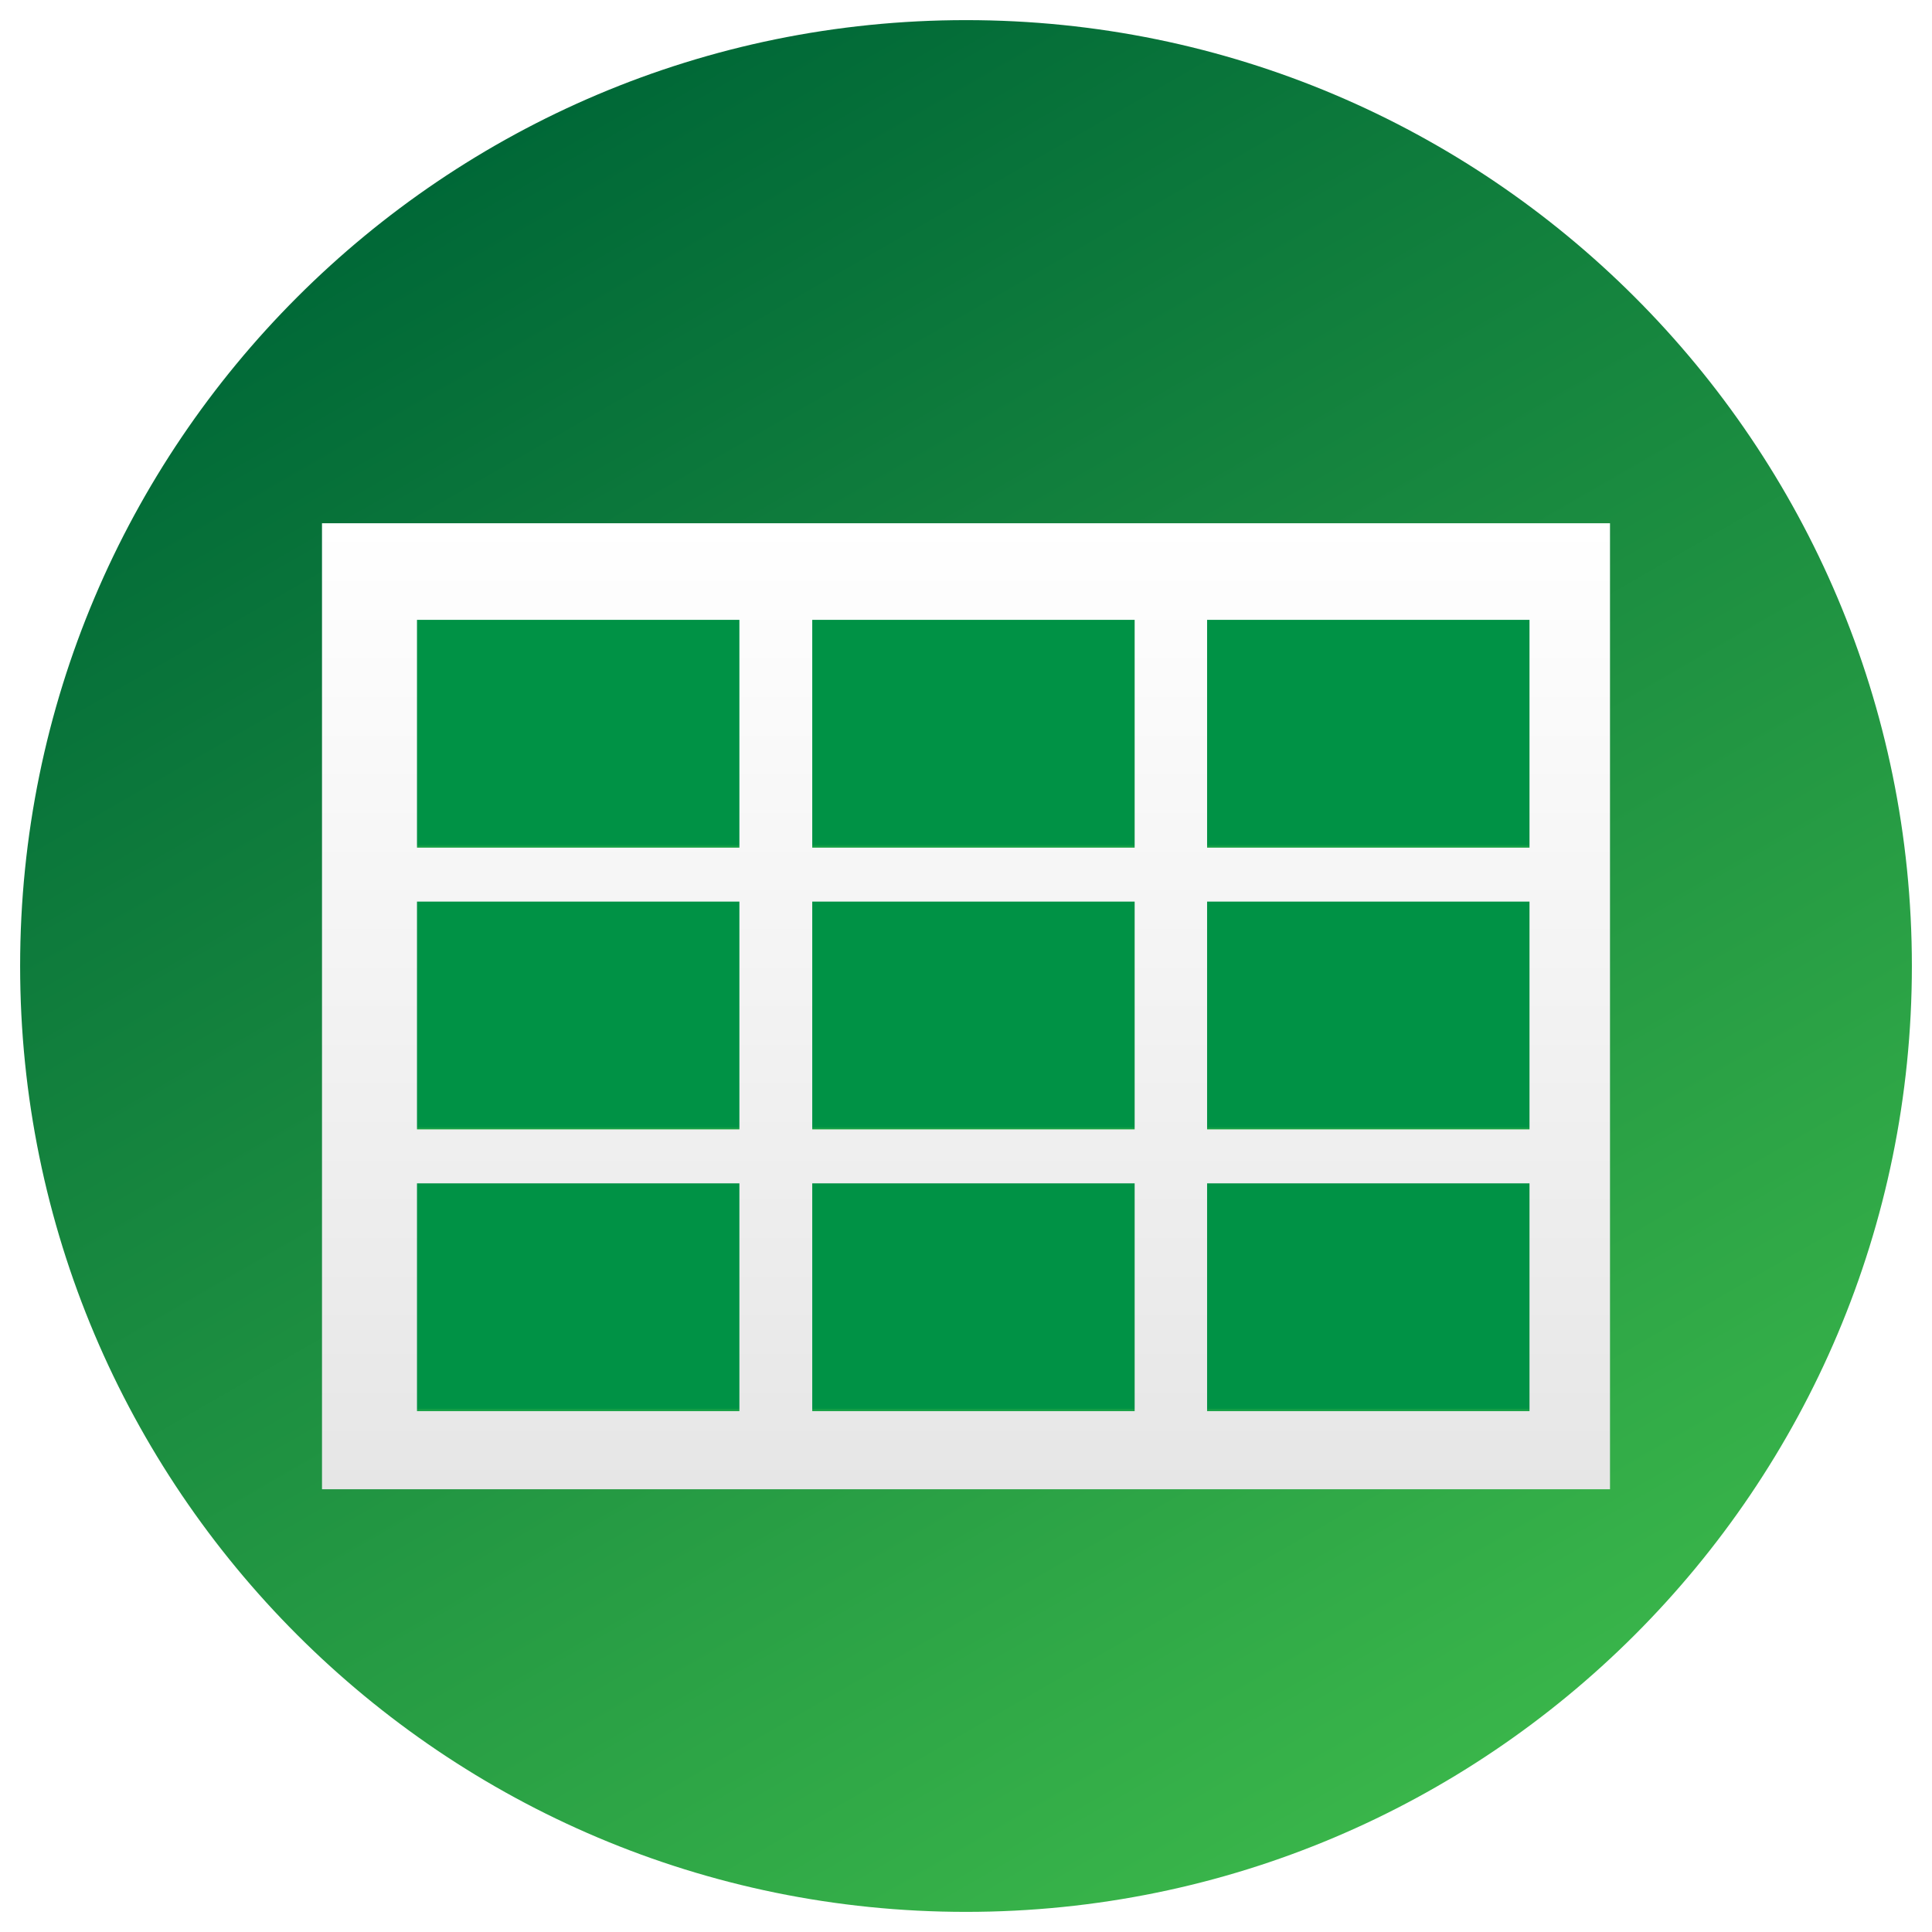
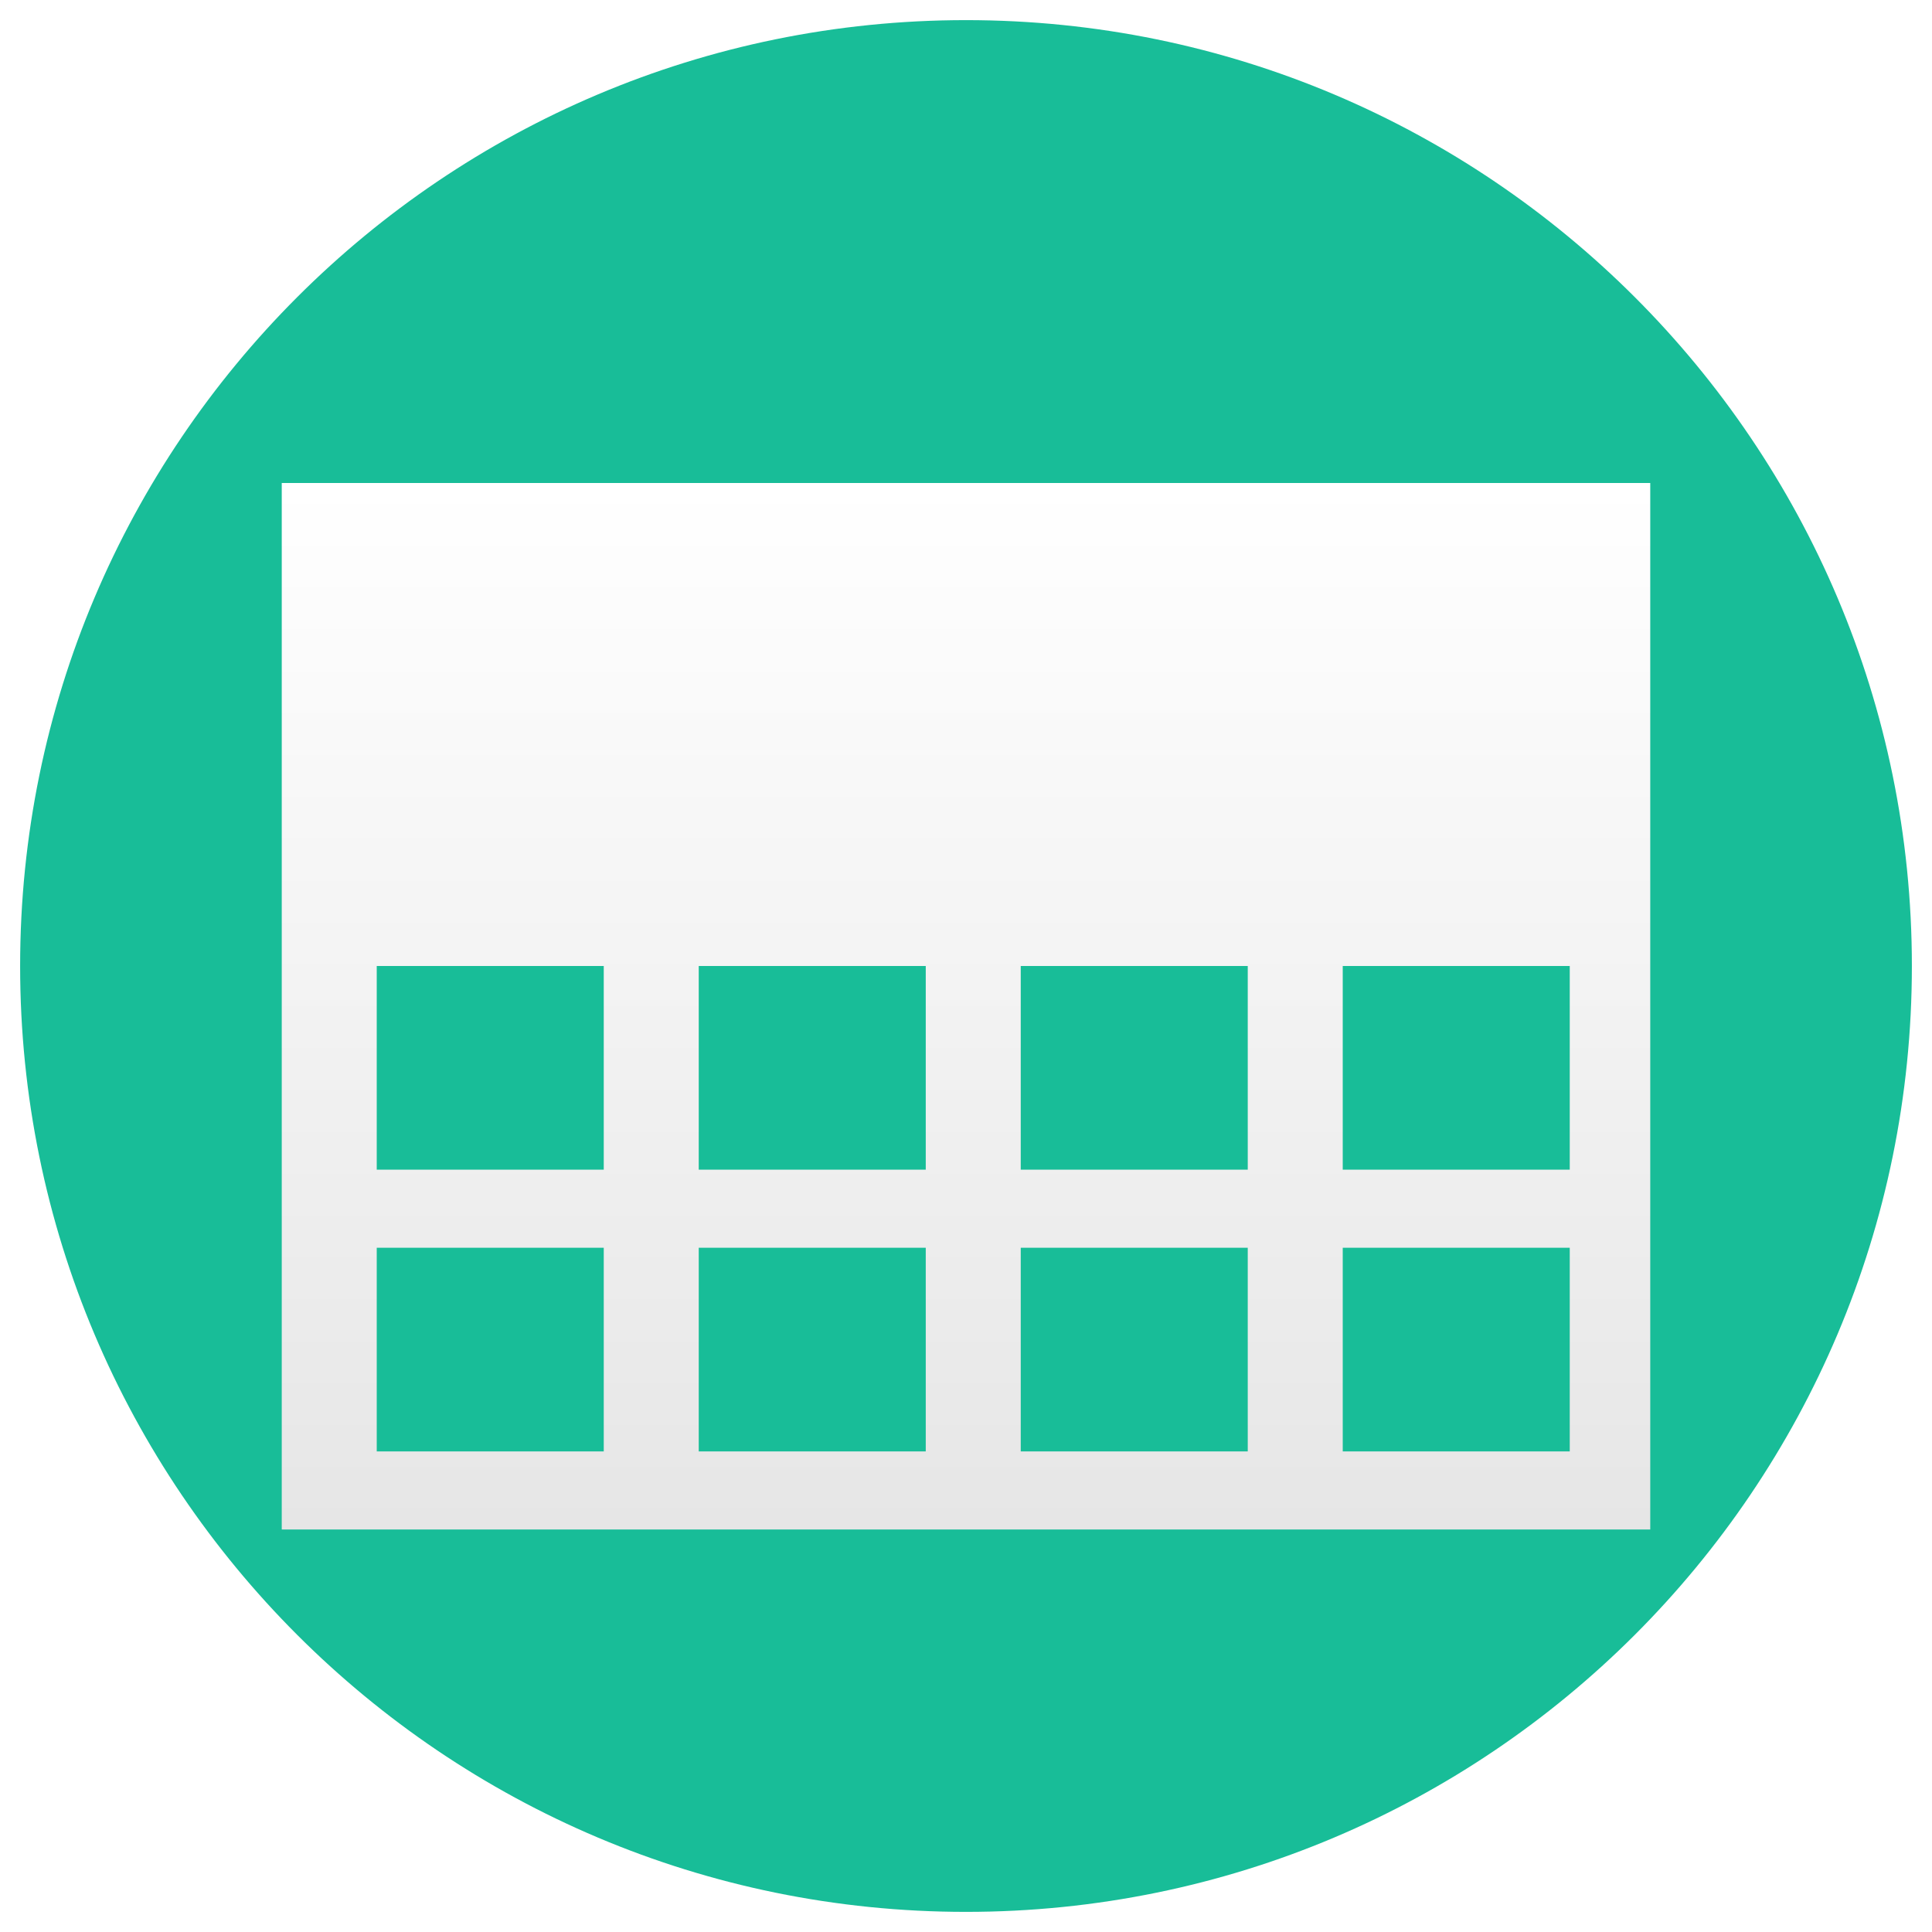
- <svg xmlns="http://www.w3.org/2000/svg" xmlns:xlink="http://www.w3.org/1999/xlink" id="Layer_1" data-name="Layer 1" viewBox="0 0 48 48">
+ <svg xmlns="http://www.w3.org/2000/svg" id="Layer_1" data-name="Layer 1" viewBox="0 0 48 48">
  <defs>
-     <linearGradient id="linear-gradient" x1="35.75" y1="44.35" x2="12.25" y2="3.65" gradientUnits="userSpaceOnUse">
-       <stop offset="0" stop-color="#39b54a" />
-       <stop offset="1" stop-color="#006837" />
-     </linearGradient>
-     <linearGradient id="linear-gradient-2" x1="24" y1="13" x2="24" y2="37" gradientUnits="userSpaceOnUse">
+     <linearGradient id="linear-gradient" x1="24" y1="12" x2="24" y2="38" gradientUnits="userSpaceOnUse">
      <stop offset="0" stop-color="#fff" />
      <stop offset="1" stop-color="#e6e6e6" />
    </linearGradient>
-     <linearGradient id="linear-gradient-3" x1="14.37" y1="35.06" x2="14.37" y2="29.4" gradientUnits="userSpaceOnUse">
-       <stop offset="0" stop-color="#39b54a" />
-       <stop offset="0" stop-color="#37b44a" />
-       <stop offset="0" stop-color="#1fa548" />
-       <stop offset="0.01" stop-color="#0e9a46" />
-       <stop offset="0.01" stop-color="#039445" />
-       <stop offset="0.02" stop-color="#009245" />
-     </linearGradient>
-     <linearGradient id="linear-gradient-4" x1="24.18" y1="35.06" x2="24.18" y2="29.4" xlink:href="#linear-gradient-3" />
-     <linearGradient id="linear-gradient-5" x1="33.99" y1="35.06" x2="33.99" y2="29.4" xlink:href="#linear-gradient-3" />
-     <linearGradient id="linear-gradient-6" x1="14.37" y1="28.06" x2="14.37" y2="22.4" xlink:href="#linear-gradient-3" />
-     <linearGradient id="linear-gradient-7" x1="24.18" y1="28.06" x2="24.18" y2="22.4" xlink:href="#linear-gradient-3" />
-     <linearGradient id="linear-gradient-8" x1="33.99" y1="28.06" x2="33.99" y2="22.4" xlink:href="#linear-gradient-3" />
-     <linearGradient id="linear-gradient-9" x1="14.37" y1="21.06" x2="14.37" y2="15.4" xlink:href="#linear-gradient-3" />
-     <linearGradient id="linear-gradient-10" x1="24.18" y1="21.06" x2="24.18" y2="15.4" xlink:href="#linear-gradient-3" />
-     <linearGradient id="linear-gradient-11" x1="33.99" y1="21.06" x2="33.99" y2="15.4" xlink:href="#linear-gradient-3" />
  </defs>
-   <circle cx="24" cy="24" r="23.5" fill="url(#linear-gradient)" />
-   <rect x="8" y="13" width="32" height="24" fill="url(#linear-gradient-2)" />
-   <rect x="10.36" y="29.4" width="8.01" height="5.66" fill="url(#linear-gradient-3)" />
-   <rect x="20.18" y="29.4" width="8.01" height="5.66" fill="url(#linear-gradient-4)" />
-   <rect x="29.99" y="29.4" width="8.01" height="5.66" fill="url(#linear-gradient-5)" />
-   <rect x="10.36" y="22.4" width="8.01" height="5.66" fill="url(#linear-gradient-6)" />
-   <rect x="20.18" y="22.4" width="8.01" height="5.66" fill="url(#linear-gradient-7)" />
-   <rect x="29.99" y="22.4" width="8.01" height="5.66" fill="url(#linear-gradient-8)" />
-   <rect x="10.36" y="15.4" width="8.01" height="5.66" fill="url(#linear-gradient-9)" />
-   <rect x="20.18" y="15.4" width="8.01" height="5.66" fill="url(#linear-gradient-10)" />
-   <rect x="29.99" y="15.4" width="8.01" height="5.66" fill="url(#linear-gradient-11)" />
+   <circle cx="24" cy="24" r="23.5" fill="#18bd98" />
+   <rect x="7" y="12" width="34" height="26" fill="url(#linear-gradient)" />
+   <rect x="9.36" y="31" width="5.64" height="5.06" fill="#18bd98" />
+   <rect x="9.36" y="24" width="5.64" height="5.06" fill="#18bd98" />
+   <rect x="17.36" y="31" width="5.64" height="5.06" fill="#18bd98" />
+   <rect x="17.36" y="24" width="5.64" height="5.06" fill="#18bd98" />
+   <rect x="25.36" y="31" width="5.64" height="5.06" fill="#18bd98" />
+   <rect x="25.36" y="24" width="5.64" height="5.06" fill="#18bd98" />
+   <rect x="33.36" y="31" width="5.64" height="5.06" fill="#18bd98" />
+   <rect x="33.36" y="24" width="5.64" height="5.06" fill="#18bd98" />
</svg>
